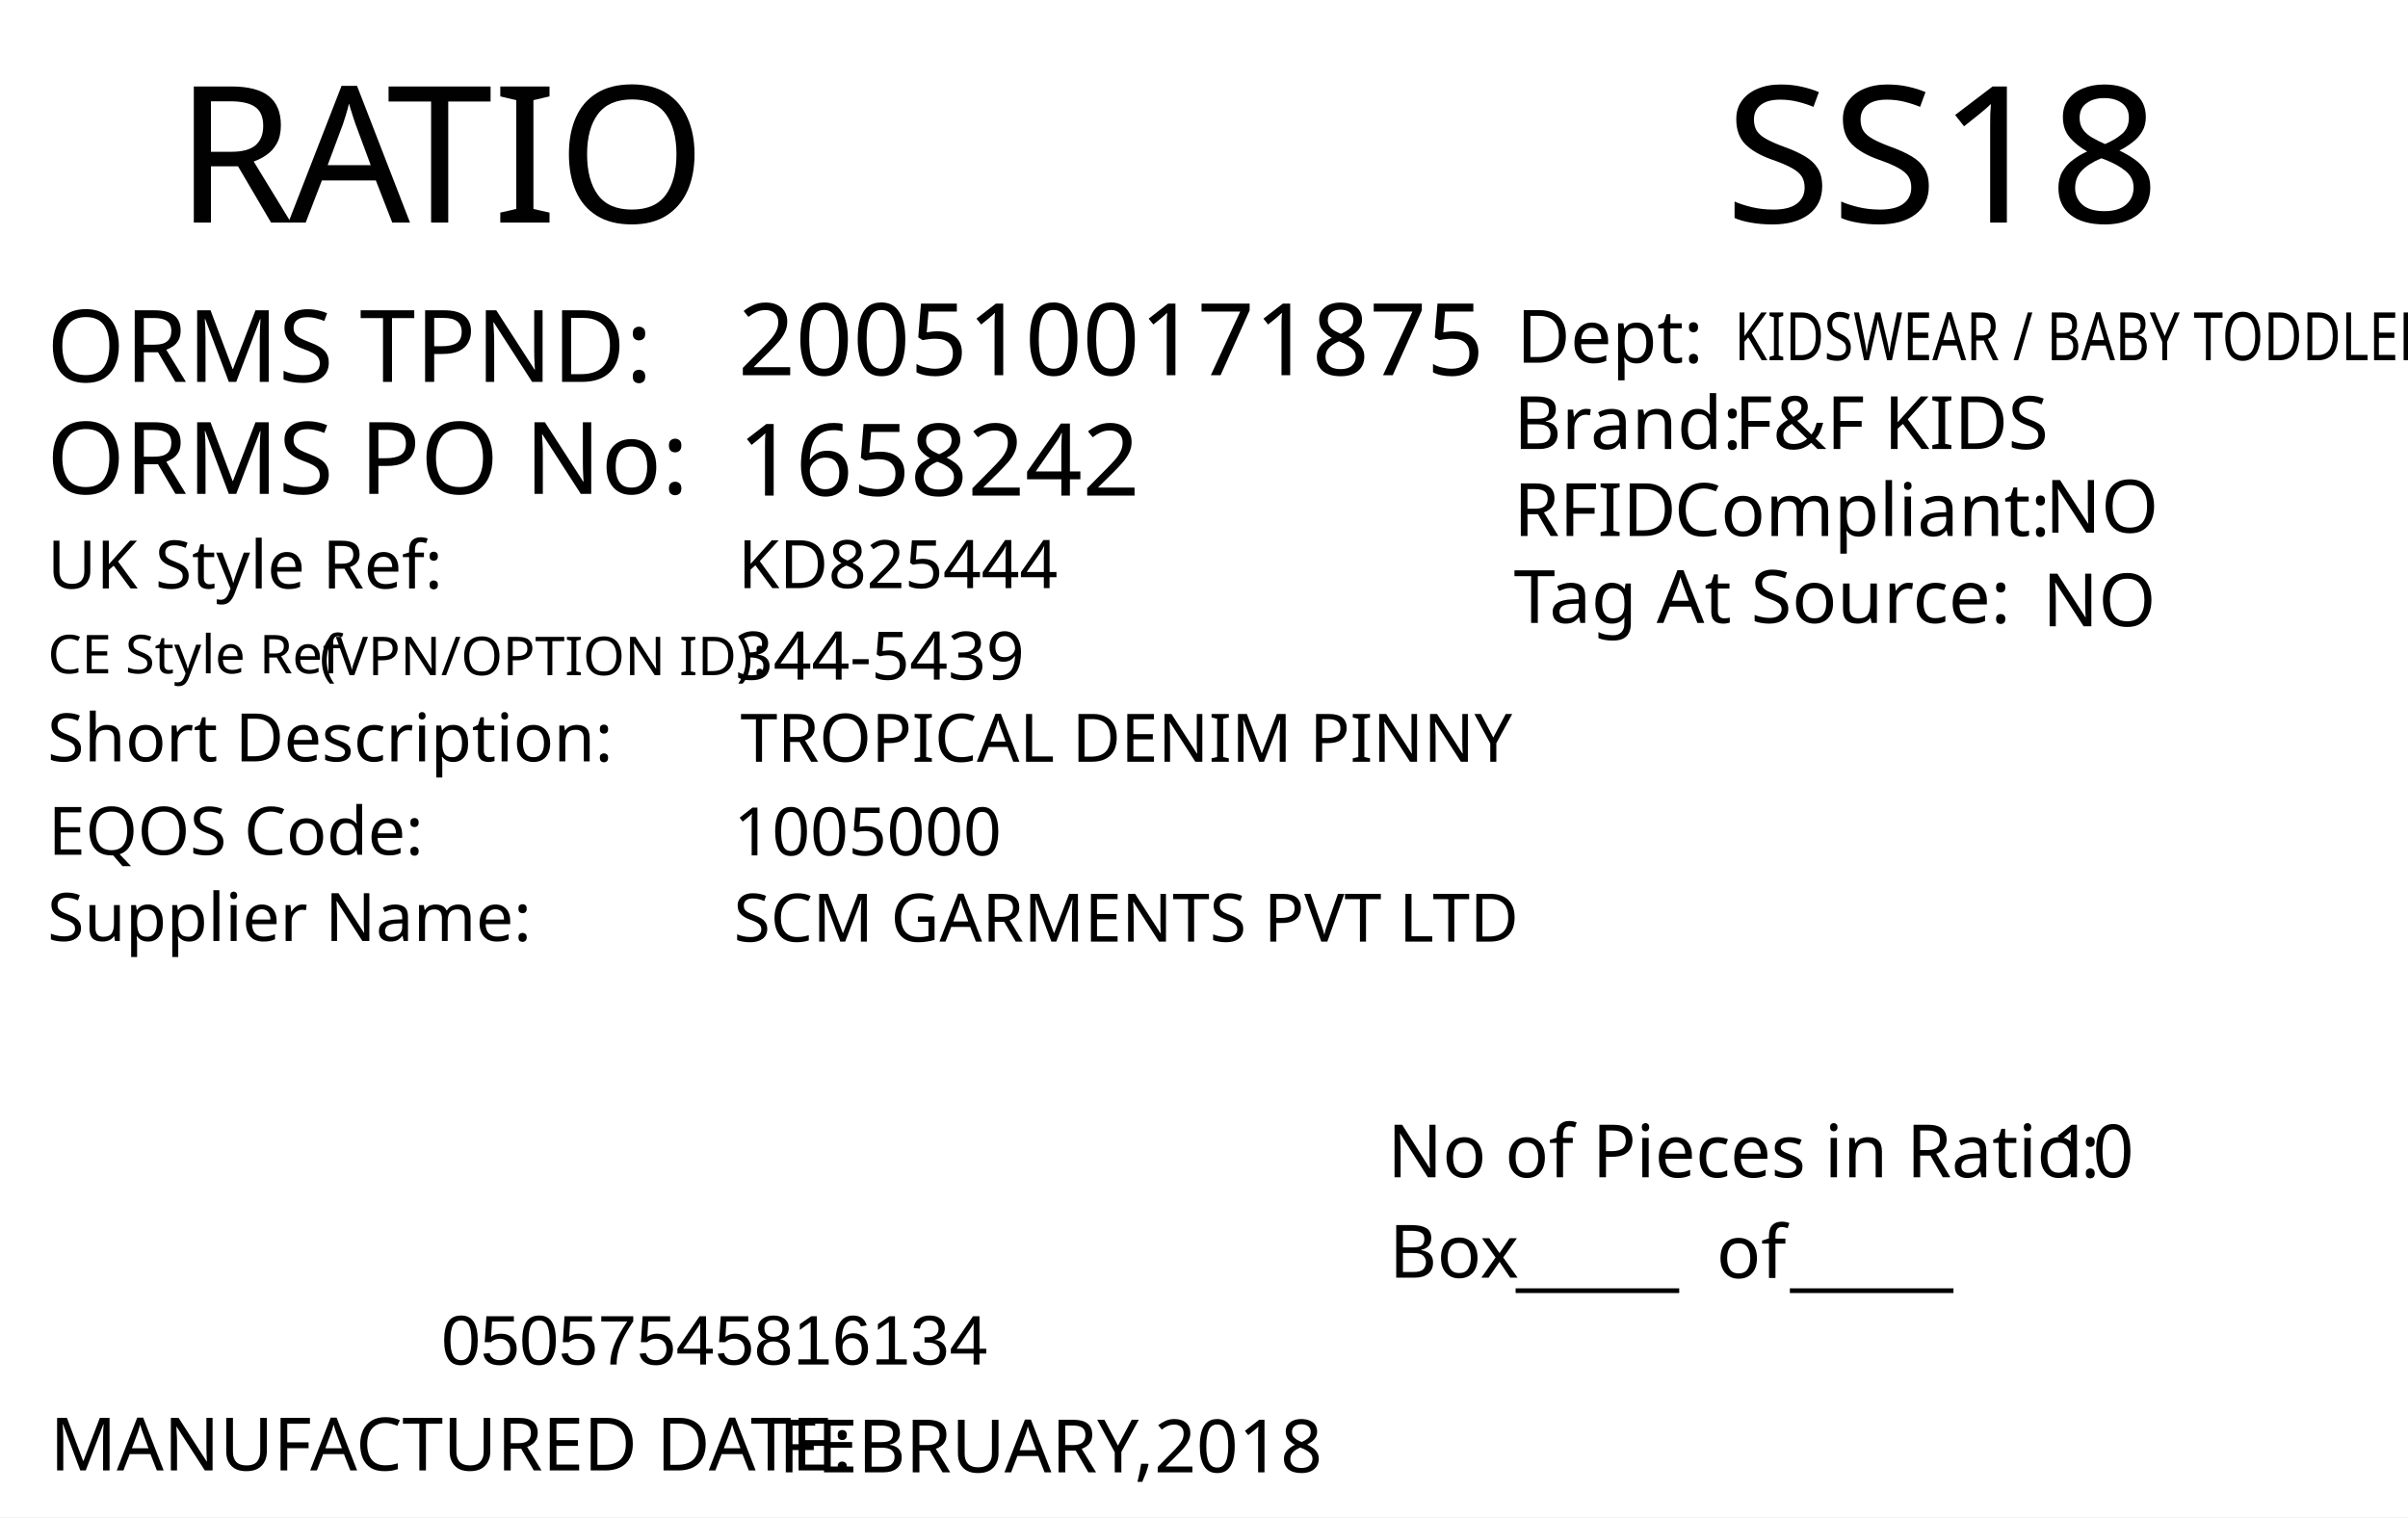
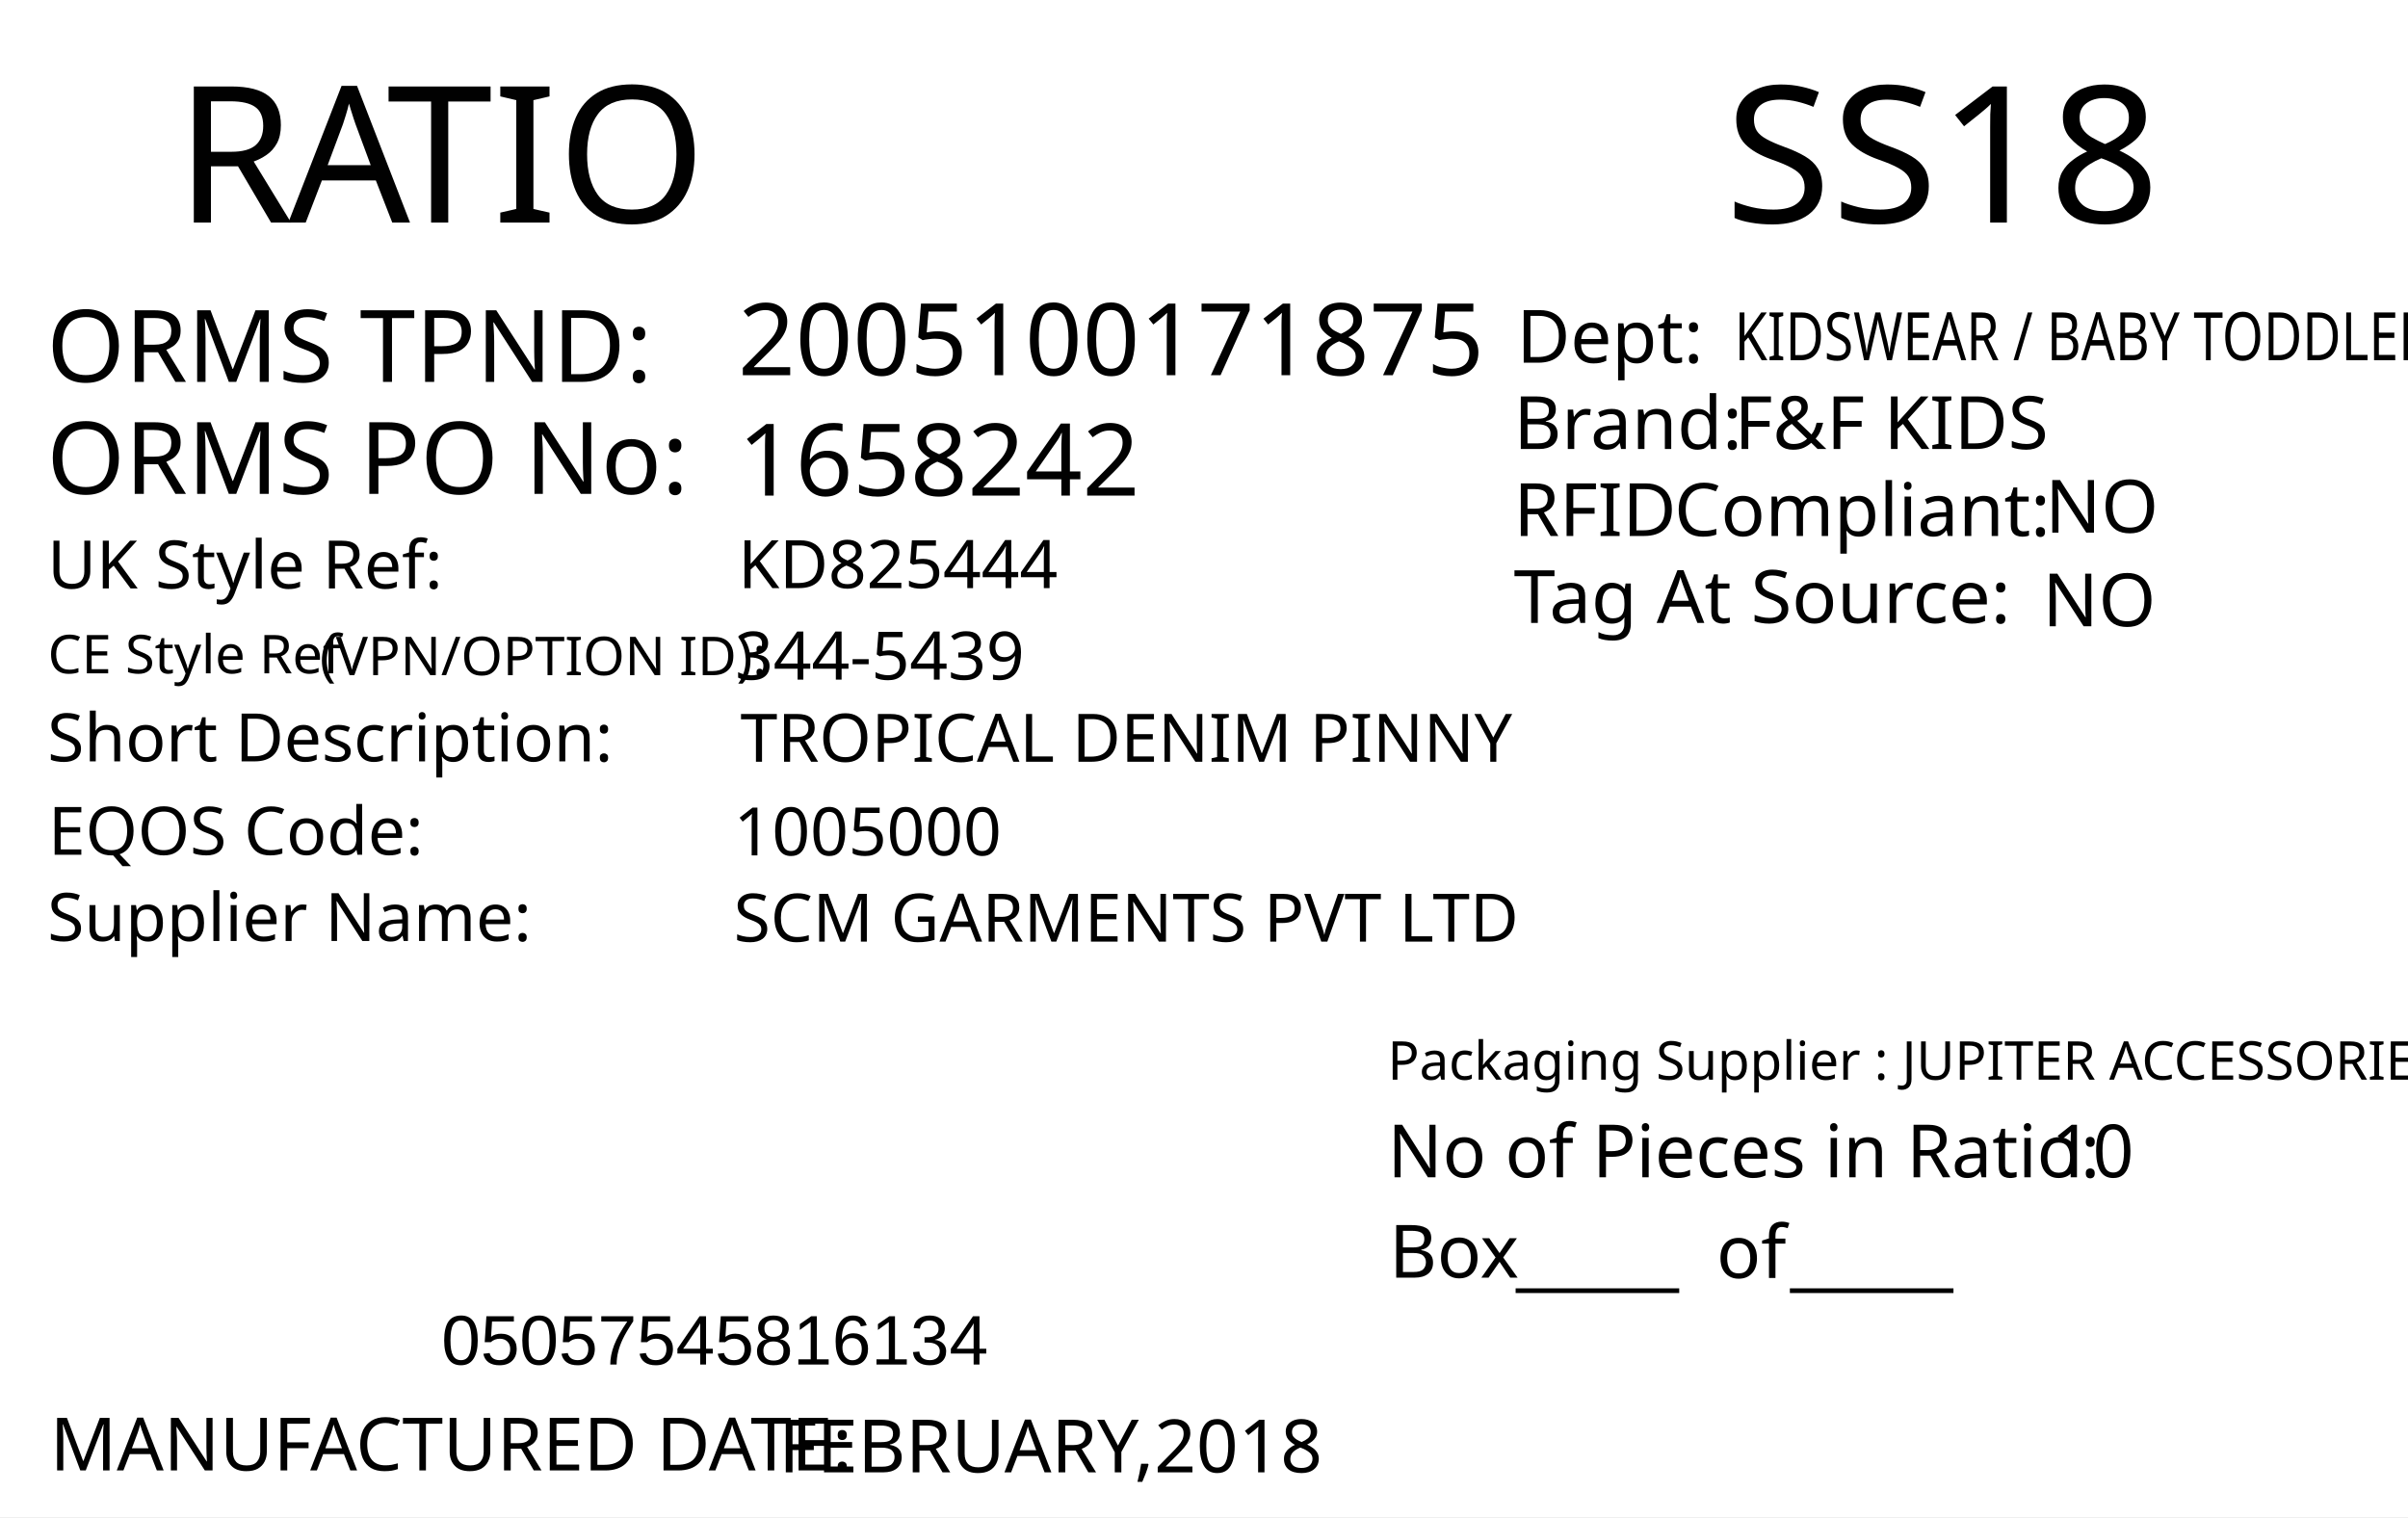
<svg xmlns="http://www.w3.org/2000/svg" version="1.1" id="Layer_1" x="0px" y="0px" viewBox="0 0 360 226.8" style="enable-background:new 0 0 360 226.8;" xml:space="preserve">
  <g>
    <rect y="0" style="fill:#FFFFFF;" width="360" height="226.8" />
  </g>
  <g>
    <text transform="matrix(1 0 0 1 26.2101 33.2706)" style="fill:#010101; font-family:'FranklinGothicBT-RomanCondensed', FrankGoth Cn BT; font-size:28.5px;">R</text>
    <text transform="matrix(1 0 0 1 43.1101 33.2706)" style="fill:#010101; font-family:'FranklinGothicBT-RomanCondensed', FrankGoth Cn BT; font-size:28.5px;">A</text>
    <text transform="matrix(1 0 0 1 57.8101 33.2706)" style="fill:#010101; font-family:'FranklinGothicBT-RomanCondensed', FrankGoth Cn BT; font-size:28.5px;">TIO</text>
  </g>
  <text transform="matrix(0.9824 0 0 1 207.4434 176.0099)" style="fill:#010101; font-family:'FranklinGothicBT-RomanCondensed', FrankGoth Cn BT; font-size:11px;">No of Pieces in Ratio:</text>
  <text transform="matrix(1 0 0 1 207.6777 191.0099)" style="fill:#010101; font-family:'FranklinGothicBT-RomanCondensed', FrankGoth Cn BT; font-size:11px;">Box</text>
  <text transform="matrix(0.9824 0 0 1 306.6689 176.0099)" style="fill:#010101; font-family:'FranklinGothicBT-RomanCondensed', FrankGoth Cn BT; font-size:11px;" id="pieces_in_ratio">10</text>
  <text transform="matrix(1.0186 0 0 1 257.8419 33.272)" style="font-family:'FranklinGothicBT-RomanCondensed', FrankGoth Cn BT; font-size:28.5px;" id="season_code">SS18</text>
  <g width="391" height="178" transform="matrix(0.3625 0 0 0.2548 30 129.001)" id="barcode" />
  <text transform="matrix(1 0 0 1 226.6045 191.6242)" style="font-family:'FranklinGothicBT-RomanCondensed', FrankGoth Cn BT; font-size:11px;">_____</text>
  <text transform="matrix(1 0 0 1 267.6045 191.6242)" style="font-family:'FranklinGothicBT-RomanCondensed', FrankGoth Cn BT; font-size:11px;">_____</text>
  <text transform="matrix(1 0 0 1 256.6045 191.0617)" style="font-family:'FranklinGothicBT-RomanCondensed', FrankGoth Cn BT; font-size:11px;">of</text>
  <text transform="matrix(1 0 0 1 66 204.0012)" style="font-family:Myriad, Myriad Roman, Arial, sans-serif; font-size:10.5px;" id="barcode_number">05057545816134</text>
  <text transform="matrix(1 0 0 1 6.9752 57.0918)" style="fill:#010101; font-family:'FranklinGothicBT-RomanCondensed', FrankGoth Cn BT; font-size:15px;">ORMS TPND: </text>
  <text id="tpnd" transform="matrix(1 0 0 1 110.337 56.0918)" style="fill:#010101; font-family:'FranklinGothicBT-RomanCondensed', FrankGoth Cn BT; font-size:15px;">2005100171875</text>
  <text id="po_number" transform="matrix(1 0 0 1 110.337 74.0918)" style="fill:#010101; font-family:'FranklinGothicBT-RomanCondensed', FrankGoth Cn BT; font-size:15px;">1658242</text>
  <text transform="matrix(1 0 0 1 6.9752 73.8329)" style="fill:#010101; font-family:'FranklinGothicBT-RomanCondensed', FrankGoth Cn BT; font-size:15px;">ORMS PO No: </text>
  <text transform="matrix(1 0 0 1 226.301 67.1268)" style="fill:#010101; font-family:'FranklinGothicBT-RomanCondensed', FrankGoth Cn BT; font-size:11px;">Brand: </text>
  <text id="brand" transform="matrix(1 0 0 1 259.3065 67.1268)" style="fill:#010101; font-family:'FranklinGothicBT-RomanCondensed', FrankGoth Cn BT; font-size:11px;">F&amp;F KIDS</text>
  <text id="rfid" transform="matrix(1 0 0 1 305.7588 79.6275)" style="fill:#010101; font-family:'FranklinGothicBT-RomanCondensed', FrankGoth Cn BT; font-size:11px;">NO</text>
  <text id="tag_at_source" transform="matrix(1 0 0 1 305.3614 93.6278)" style="fill:#010101; font-family:'FranklinGothicBT-RomanCondensed', FrankGoth Cn BT; font-size:11px;">NO </text>
  <g>
    <text transform="matrix(1 0 0 1 226.3014 80.1265)" style="fill:#010101; font-family:'FranklinGothicBT-RomanCondensed', FrankGoth Cn BT; font-size:11px;">RFID </text>
    <text transform="matrix(1 0 0 1 250.3014 80.1265)" style="fill:#010101; font-family:'FranklinGothicBT-RomanCondensed', FrankGoth Cn BT; font-size:11px;">Compliant:</text>
  </g>
  <text transform="matrix(1.0159 0 0 1 226.3023 93.126)" style="fill:#010101; font-family:'FranklinGothicBT-RomanCondensed', FrankGoth Cn BT; font-size:11px;">Tag At Source:</text>
  <text transform="matrix(1 0 0 1 226.7367 54.2236)" style="font-family:'FranklinGothicBT-RomanCondensed', FrankGoth Cn BT; font-size:11px;">Dept:</text>
  <text transform="matrix(0.7943 0 0 1 259.3072 53.8575)" style="font-family:'FranklinGothicBT-RomanCondensed', FrankGoth Cn BT; font-size:10px;" id="department">KIDSWEAR / BABY TODDLER</text>
  <text transform="matrix(1 0 0 1 7.4746 219.8343)" style="fill:#010101; font-family:'FranklinGothicBT-RomanCondensed', FrankGoth Cn BT; font-size:11px;">MANUFACTURED DATE: </text>
  <text transform="matrix(1 0 0 1 116.4166 220.1177)" style="fill:#010101; font-family:'FranklinGothicBT-RomanCondensed', FrankGoth Cn BT; font-size:11px;" id="manufactured_date">FEBRUARY,2018</text>
  <text transform="matrix(1 0 0 1 7.0915 87.9772)" style="fill:#010101; font-family:'FranklinGothicBT-RomanCondensed', FrankGoth Cn BT; font-size:10px;">UK Style Ref:</text>
  <text transform="matrix(1 0 0 1 60.5915 87.9772)" style="fill:#010101; font-family:'FranklinGothicBT-RomanCondensed', FrankGoth Cn BT; font-size:10px; letter-spacing:43;"> </text>
  <text transform="matrix(1 0 0 1 106.3915 87.9772)" style="fill:#010101; font-family:'FranklinGothicBT-RomanCondensed', FrankGoth Cn BT; font-size:10px;"> </text>
  <text transform="matrix(1 0 0 1 47.8127 100.9358)" style="font-family:'FranklinGothicBT-RomanCondensed', FrankGoth Cn BT; font-size:8px;">(VPN/OPTION ID): </text>
  <text transform="matrix(1 0 0 1 7.1484 100.6662)" style="font-family:'FranklinGothicBT-RomanCondensed', FrankGoth Cn BT; font-size:8px;">CE Style Ref</text>
+   <text transform="matrix(0.9824 0 0 1 207.4433 161.4162)" style="font-family:'FranklinGothicBT-RomanCondensed', FrankGoth Cn BT; font-size:8px;">Packaging Supplier : JUPITER ACCESSORIES </text>
  <text transform="matrix(1 0 0 1 7.0915 113.8258)" style="fill:#010101; font-family:'FranklinGothicBT-RomanCondensed', FrankGoth Cn BT; font-size:10px;">Short Description:</text>
  <text transform="matrix(1 0 0 1 81.3915 113.8258)" style="fill:#010101; font-family:'FranklinGothicBT-RomanCondensed', FrankGoth Cn BT; font-size:10px; letter-spacing:5;"> </text>
  <text transform="matrix(1 0 0 1 90.1915 113.8258)" style="fill:#010101; font-family:'FranklinGothicBT-RomanCondensed', FrankGoth Cn BT; font-size:10px;"> </text>
  <text transform="matrix(1 0 0 1 7.2047 127.7898)" style="fill:#010101; font-family:'FranklinGothicBT-RomanCondensed', FrankGoth Cn BT; font-size:10px;">EQOS Code:</text>
  <text transform="matrix(1 0 0 1 56.0047 127.7898)" style="fill:#010101; font-family:'FranklinGothicBT-RomanCondensed', FrankGoth Cn BT; font-size:10px; letter-spacing:21;"> </text>
  <text transform="matrix(1 0 0 1 79.8047 127.7898)" style="fill:#010101; font-family:'FranklinGothicBT-RomanCondensed', FrankGoth Cn BT; font-size:10px;"> </text>
  <text transform="matrix(1 0 0 1 7.0915 140.6738)" style="fill:#010101; font-family:'FranklinGothicBT-RomanCondensed', FrankGoth Cn BT; font-size:10px;">Supplier Name:</text>
  <text transform="matrix(1 0 0 1 68.9915 140.6738)" style="fill:#010101; font-family:'FranklinGothicBT-RomanCondensed', FrankGoth Cn BT; font-size:10px; letter-spacing:18;"> </text>
  <text transform="matrix(1 0 0 1 89.9915 140.6738)" style="fill:#010101; font-family:'FranklinGothicBT-RomanCondensed', FrankGoth Cn BT; font-size:10px;"> </text>
  <text id="uk_style" transform="matrix(1 0 0 1 110.3394 87.9231)" style="fill:#010101; font-family:'FranklinGothicBT-RomanCondensed', FrankGoth Cn BT; font-size:10px;">KD825444</text>
  <text id="ce_style" transform="matrix(1 0 0 1 109.8976 101.6034)" style="fill:#010101; font-family:'FranklinGothicBT-RomanCondensed', FrankGoth Cn BT; font-size:10px;">344-5439</text>
  <text id="eqos" transform="matrix(1 0 0 1 109.6879 127.8833)" style="fill:#010101; font-family:'FranklinGothicBT-RomanCondensed', FrankGoth Cn BT; font-size:10px;">1005000</text>
  <text id="supplier" transform="matrix(1 0 0 1 109.6879 140.7748)" style="fill:#010101; font-family:'FranklinGothicBT-RomanCondensed', FrankGoth Cn BT; font-size:10px;">SCM GARMENTS PVT LTD</text>
  <text id="description" transform="matrix(1 0 0 1 110.6874 113.8823)" style="fill:#010101; font-family:'FranklinGothicBT-RomanCondensed', FrankGoth Cn BT; font-size:10px;">TROPICAL DENIM PINNY</text>
  <text transform="matrix(1 0 0 1 76.6108 162.606)" style="font-family:'FranklinGothicBT-RomanCondensed', FrankGoth Cn BT; font-size:140px;opacity: 0.1;" id="watermark" />
</svg>
